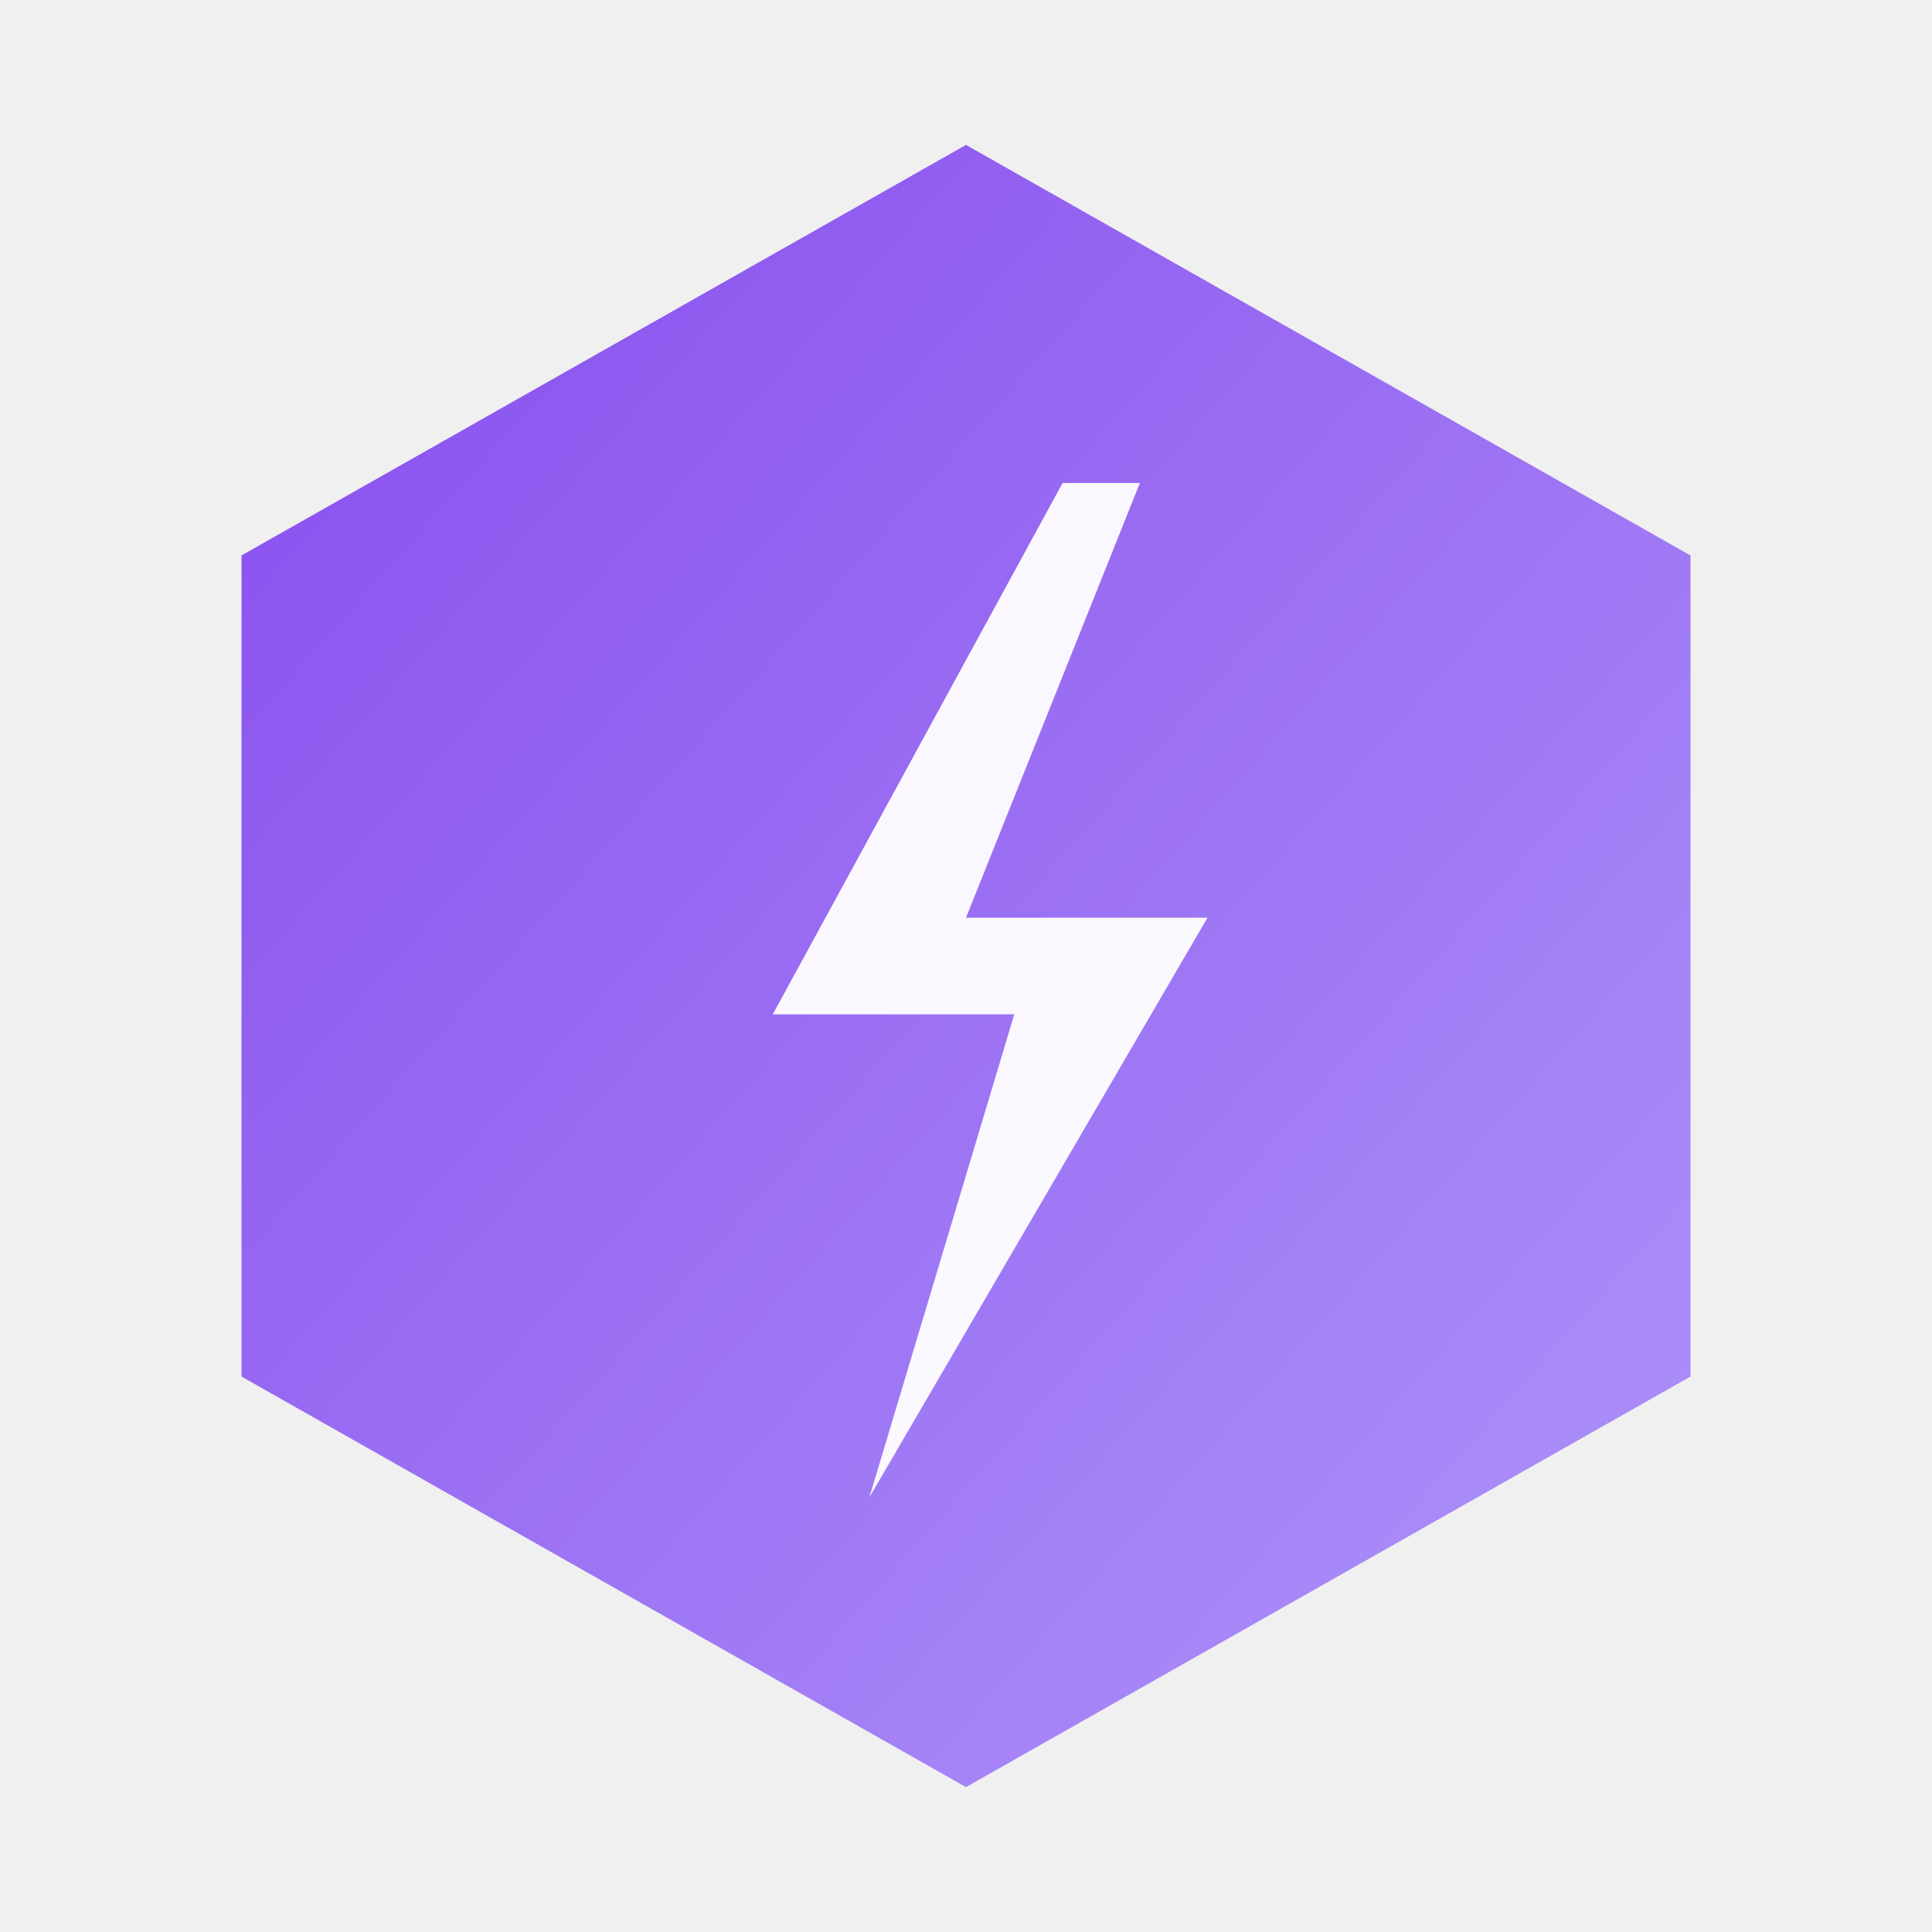
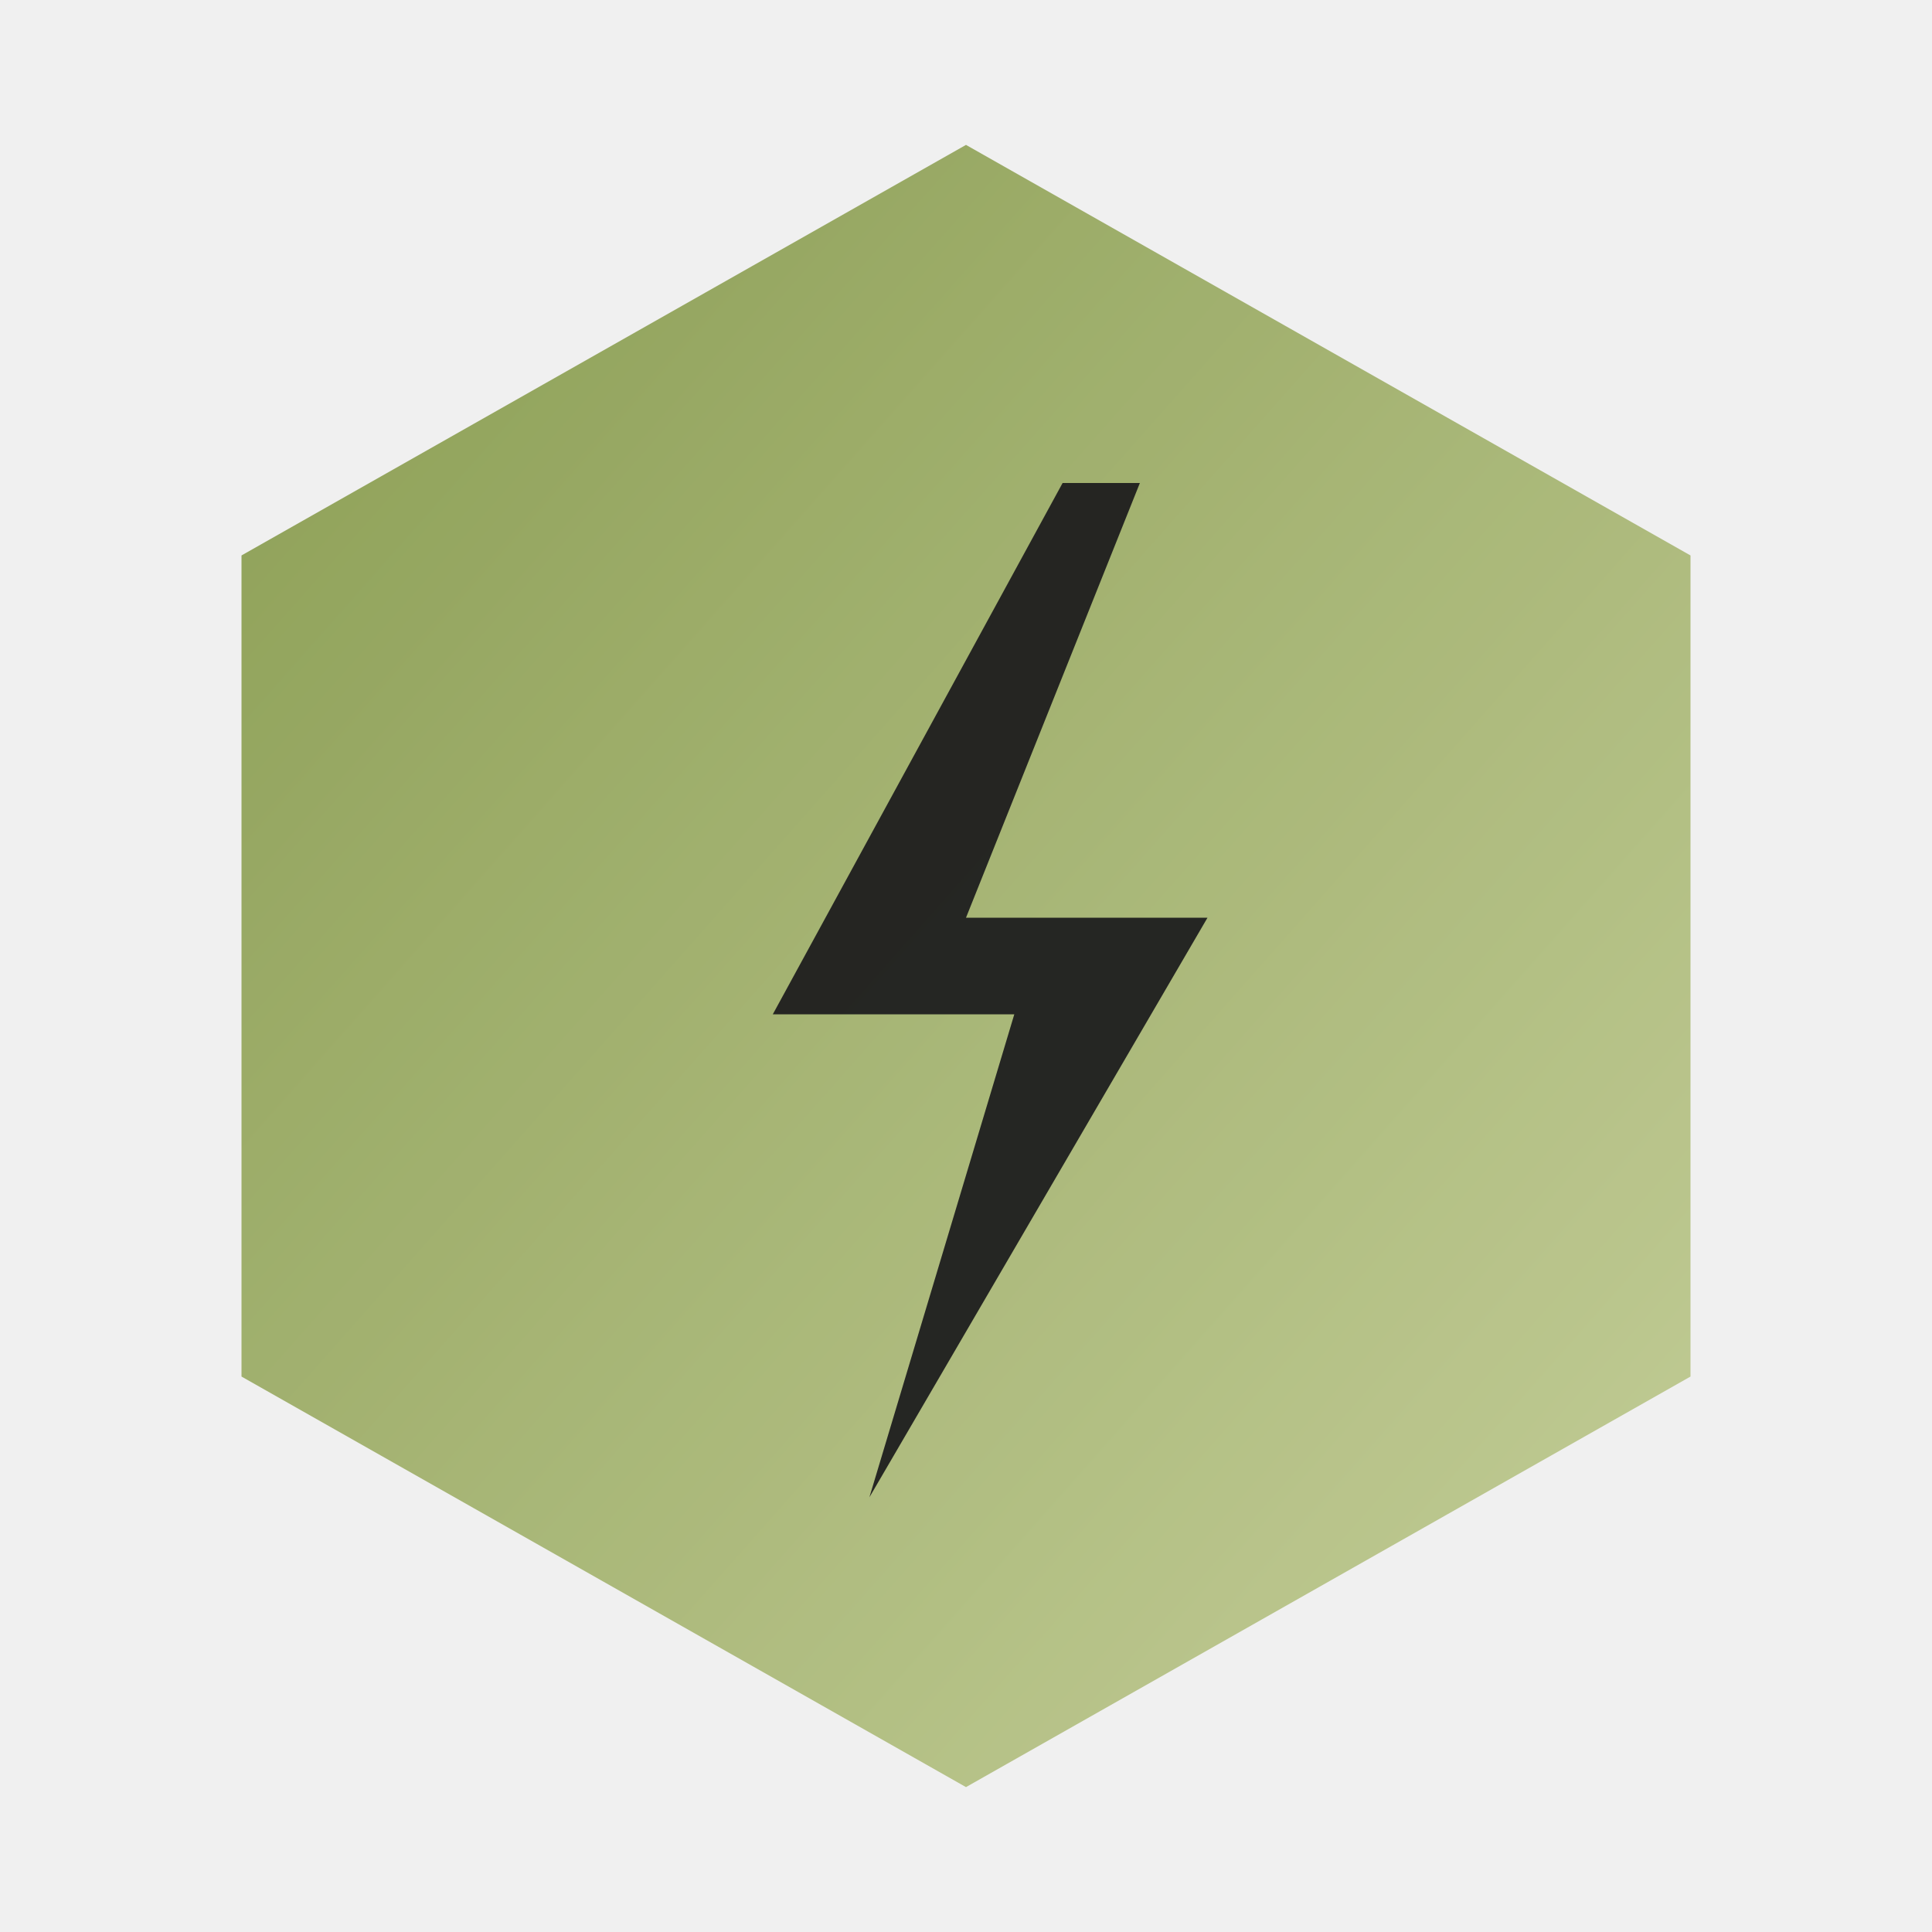
<svg xmlns="http://www.w3.org/2000/svg" viewBox="0 0 200 200" width="200" height="200">
  <defs>
    <linearGradient id="g" x1="0%" y1="0%" x2="100%" y2="100%">
-       <stop offset="0%" style="stop-color:#7c3aed" />
-       <stop offset="100%" style="stop-color:#a78bfa" />
+       <stop offset="0%" style="stop-color:#7f9442" />
+       <stop offset="100%" style="stop-color:#bfca8f" />
    </linearGradient>
  </defs>
-   <polygon points="100,15 175,57.5 175,142.5 100,185 25,142.5 25,57.5" fill="url(#g)" opacity="0.9" />
-   <polygon points="110,50 80,105 105,105 90,155 125,95 100,95 118,50" fill="white" opacity="0.95" />
+   <polygon points="100,15 175,57.5 175,142.5 100,185 25,142.5 25,57.5" fill="url(#g)" opacity="0.90" />
+   <polygon points="110,50 80,105 105,105 90,155 125,95 100,95 118,50" fill="#1e1e1e" opacity="0.95" />
</svg>
